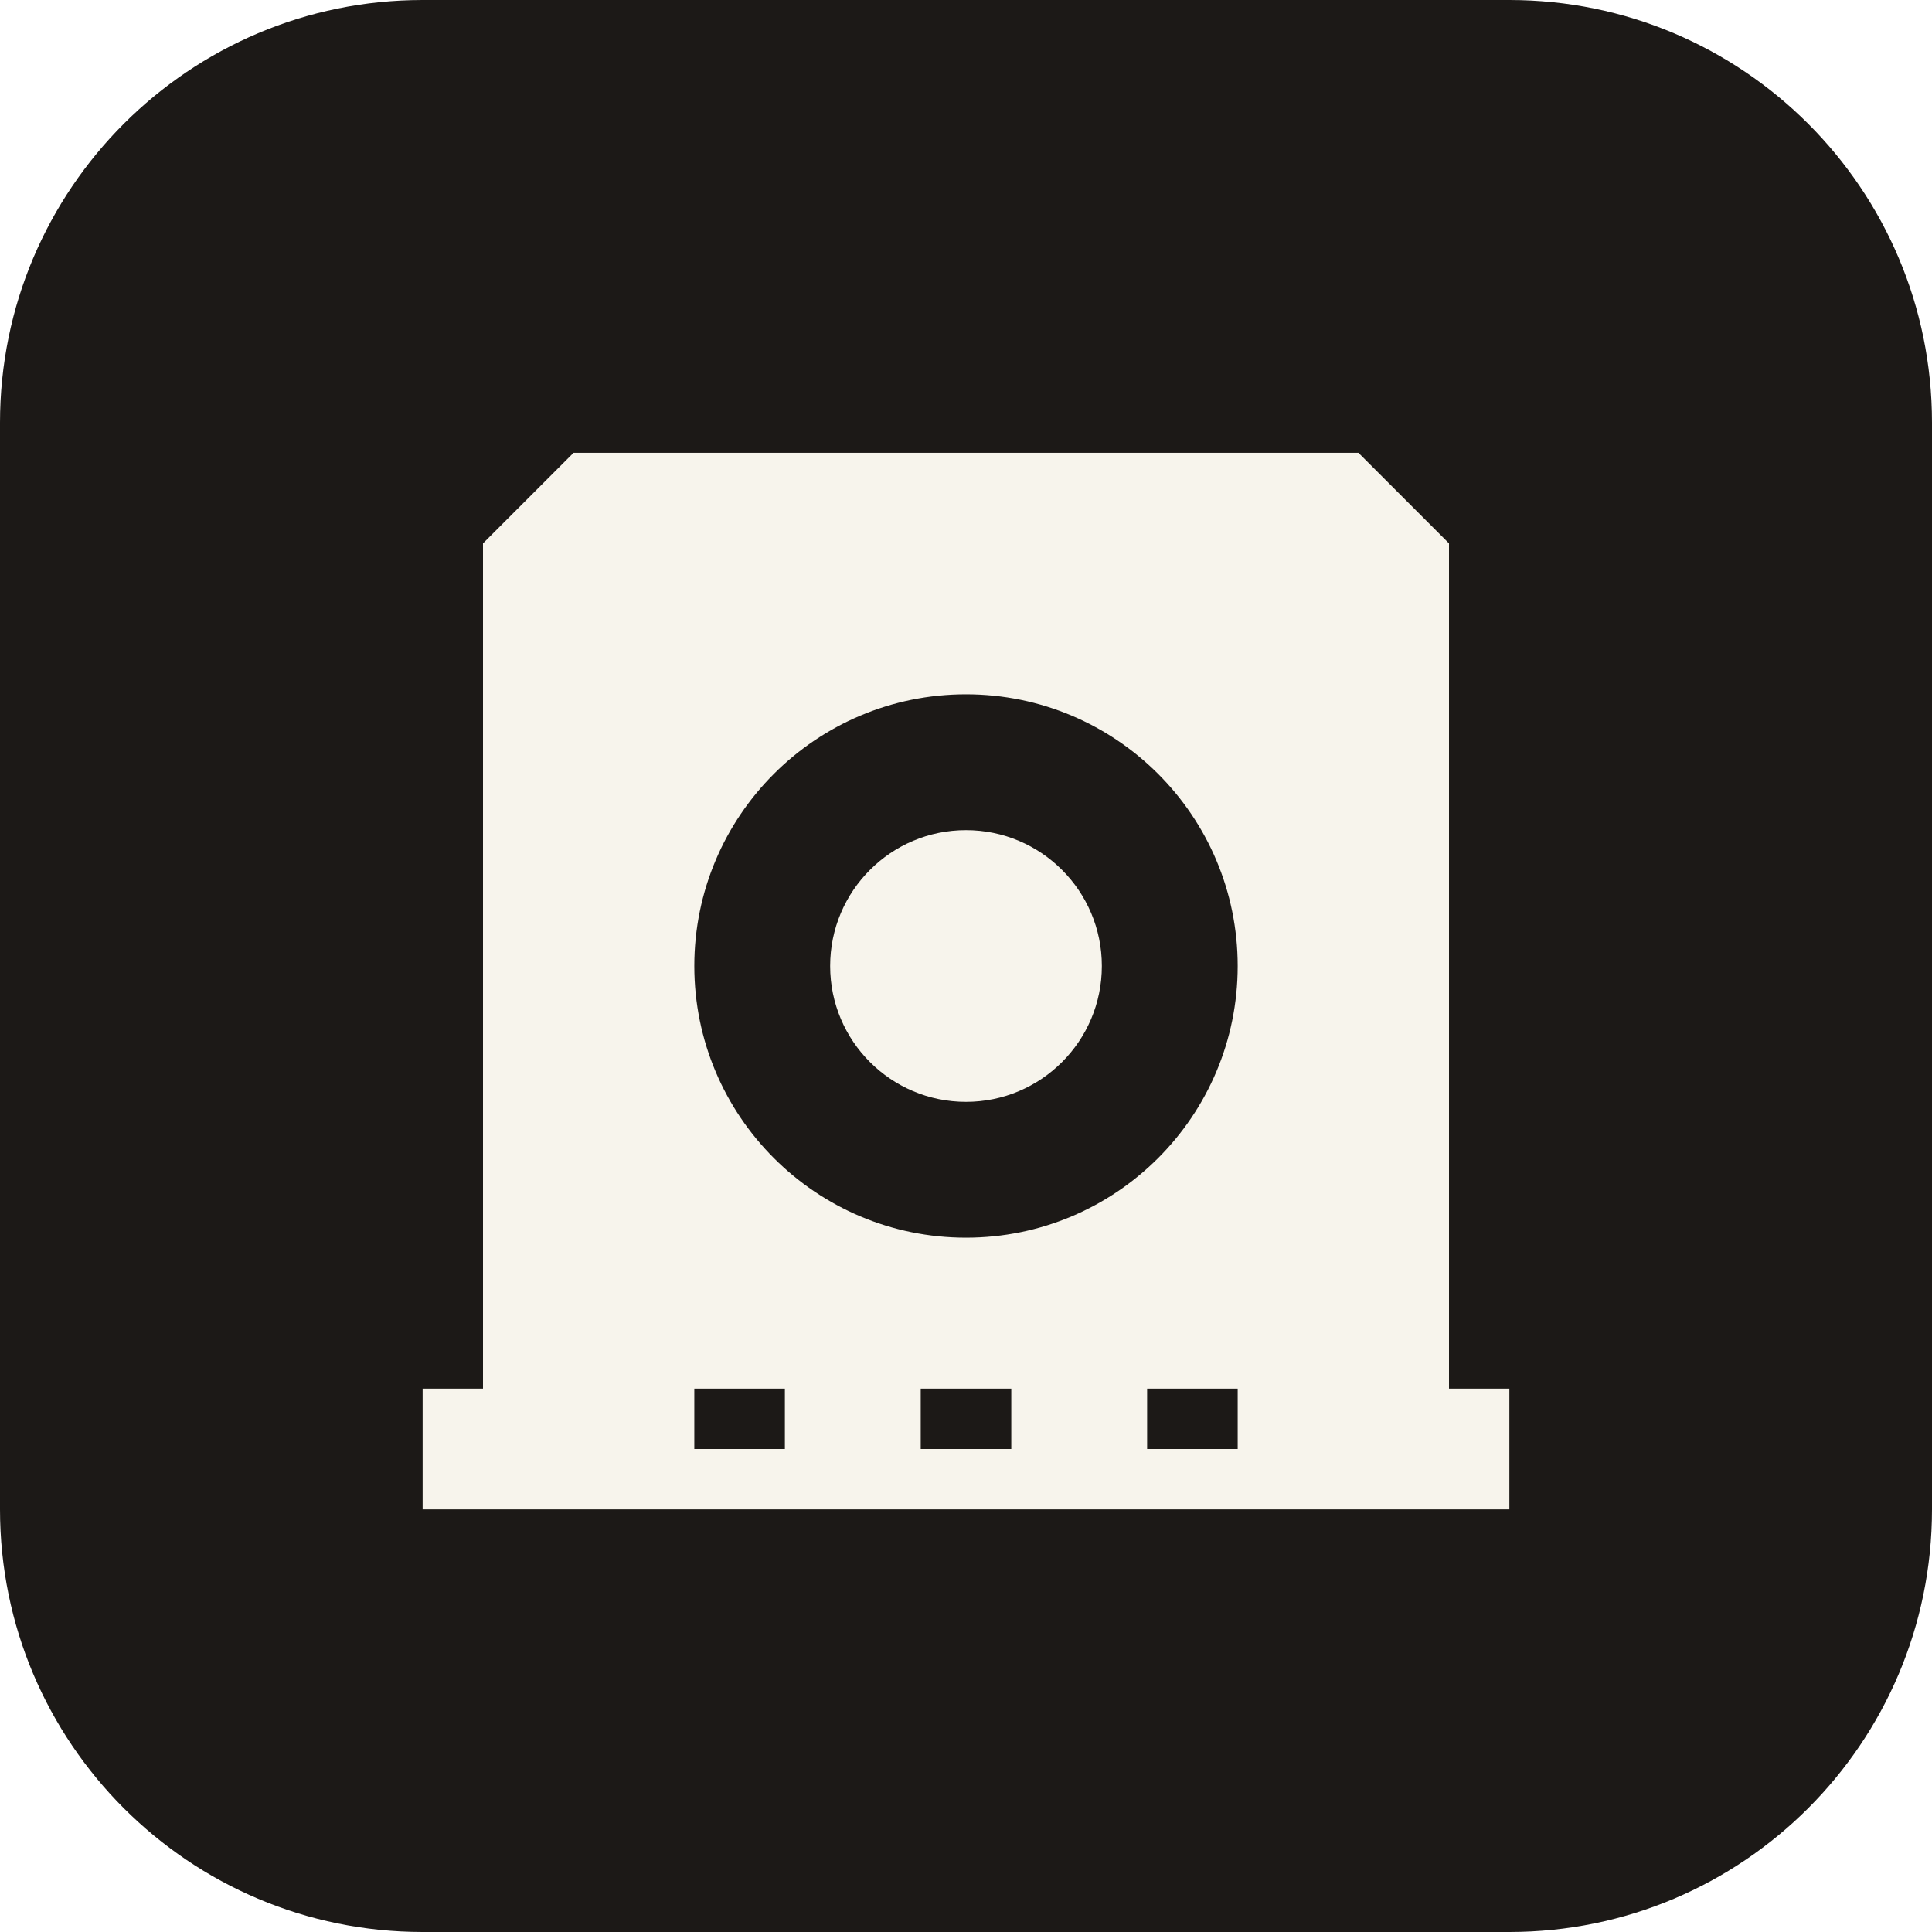
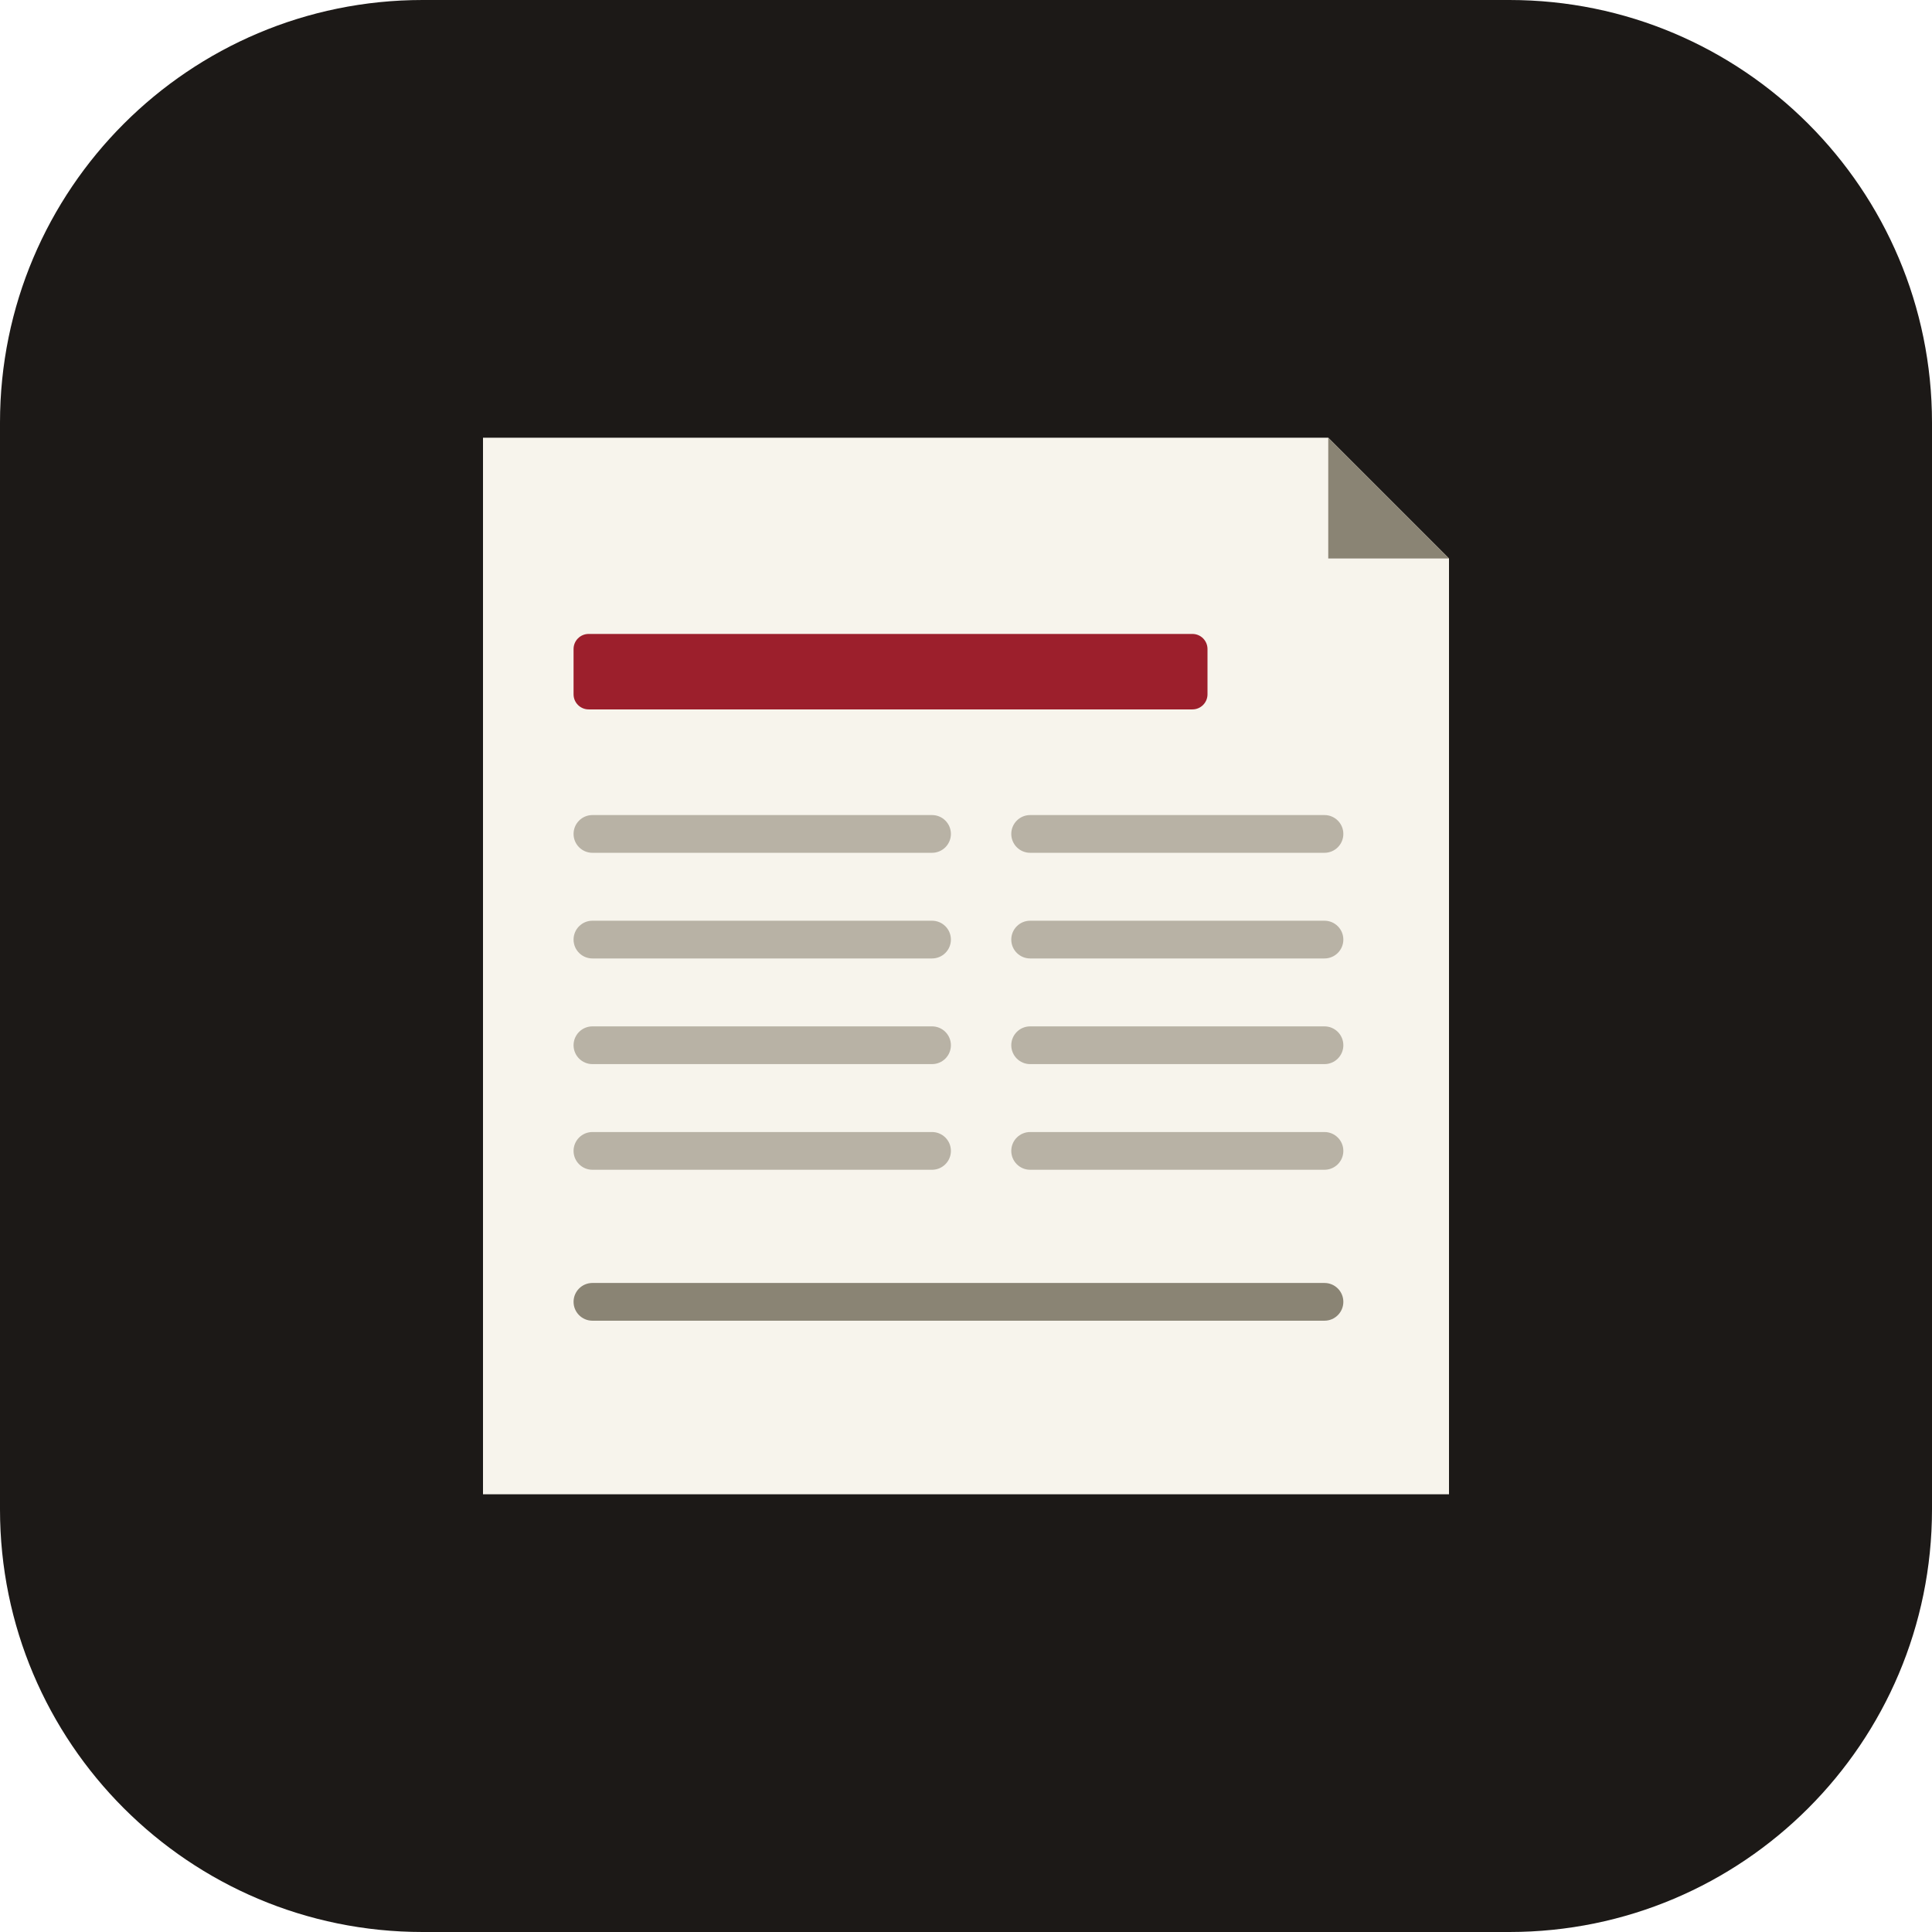
<svg xmlns="http://www.w3.org/2000/svg" viewBox="0 0 256 256">
  <rect width="256" height="256" rx="56" fill="#1c1917" />
-   <path fill="#f7f4ec" fill-rule="evenodd" d="M 76 60 L 180 60 L 192 72 V 184 H 200 V 200 H 56 V 184 H 64 V 72 Z     M 128 92 A 36 36 0 1 0 128 164 A 36 36 0 1 0 128 92 Z     M 128 110 A 18 18 0 1 1 128 146 A 18 18 0 1 1 128 110 Z     M 92 184 H 104 V 192 H 92 Z     M 122 184 H 134 V 192 H 122 Z     M 152 184 H 164 V 192 H 152 Z" />
+   <path d="M64 58 H176 L192 74 V198 H64 Z" fill="#f7f4ec" />
+   <path d="M176 58 L192 74 H176 Z" fill="#8a8474" />
+   <rect x="76" y="84" width="84" height="10" rx="2" fill="#9c1f2c" />
+   <rect x="76" y="108" width="50" height="5" rx="2.5" fill="#b8b2a5" />
+   <rect x="76" y="122" width="50" height="5" rx="2.5" fill="#b8b2a5" />
+   <rect x="76" y="136" width="50" height="5" rx="2.5" fill="#b8b2a5" />
+   <rect x="76" y="150" width="50" height="5" rx="2.5" fill="#b8b2a5" />
+   <rect x="134" y="108" width="44" height="5" rx="2.5" fill="#b8b2a5" />
+   <rect x="134" y="122" width="44" height="5" rx="2.5" fill="#b8b2a5" />
+   <rect x="134" y="136" width="44" height="5" rx="2.5" fill="#b8b2a5" />
+   <rect x="134" y="150" width="44" height="5" rx="2.5" fill="#b8b2a5" />
+   <rect x="76" y="170" width="102" height="5" rx="2.5" fill="#8a8474" />
</svg>
